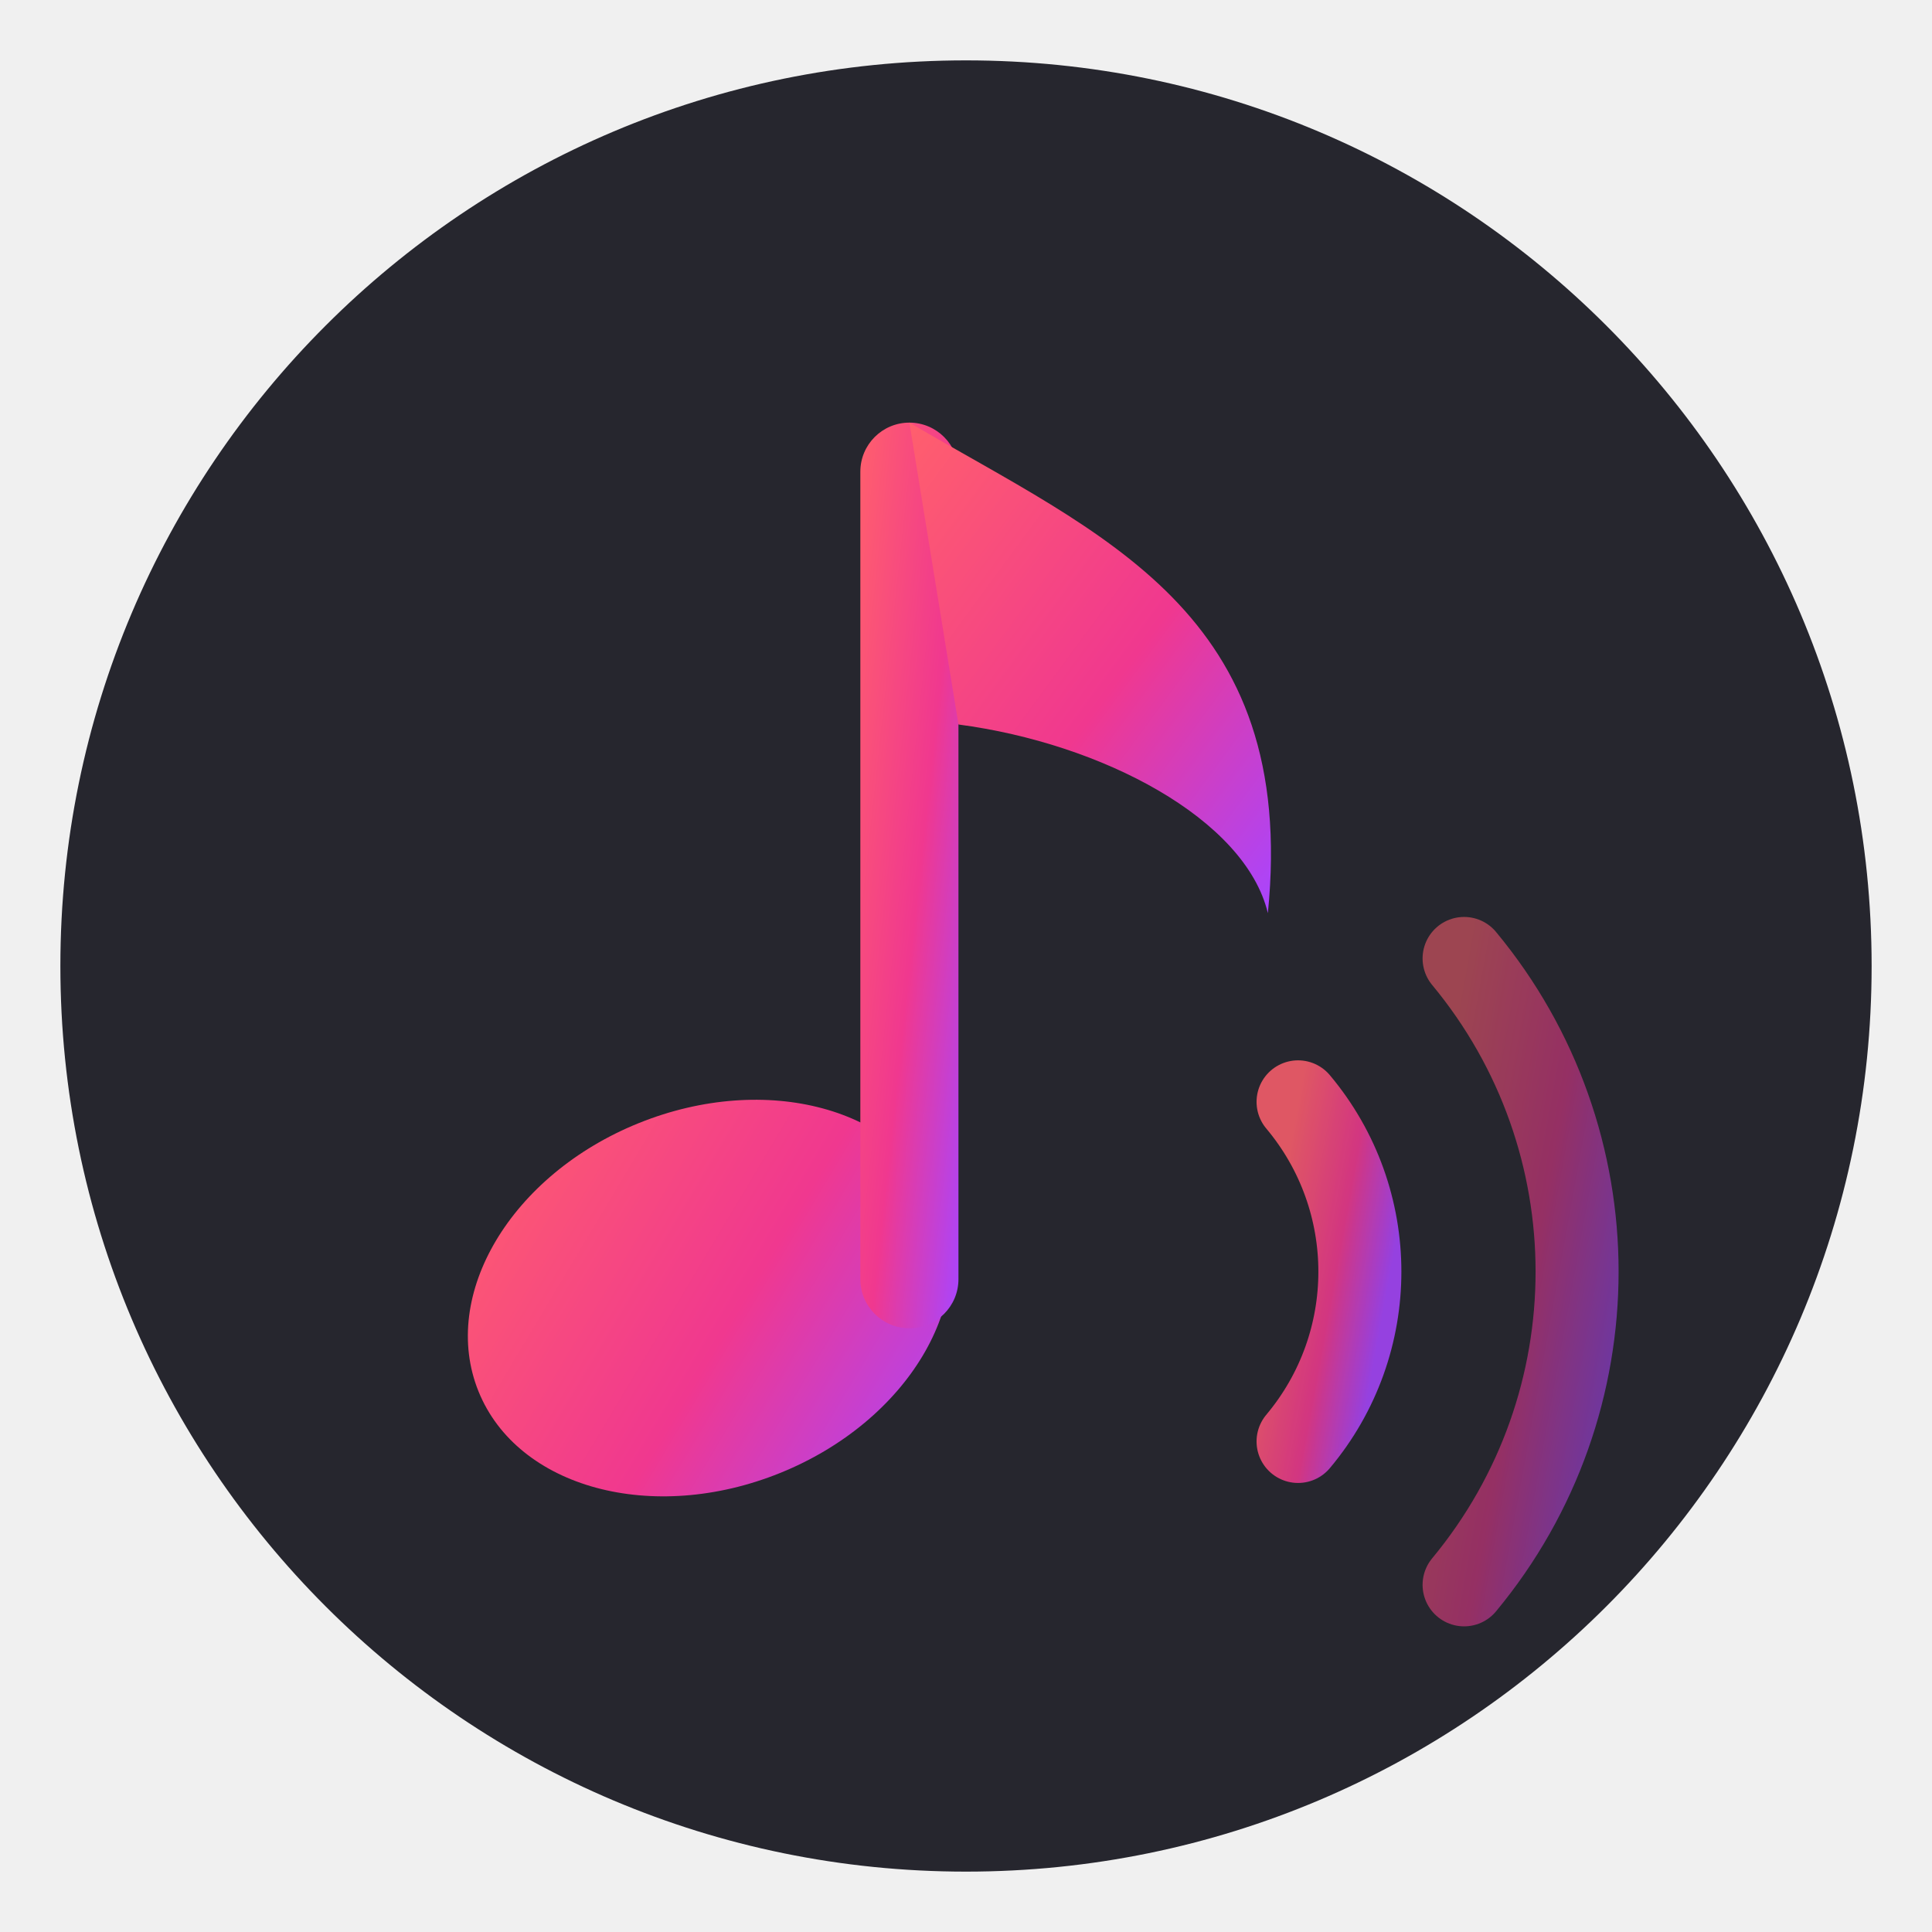
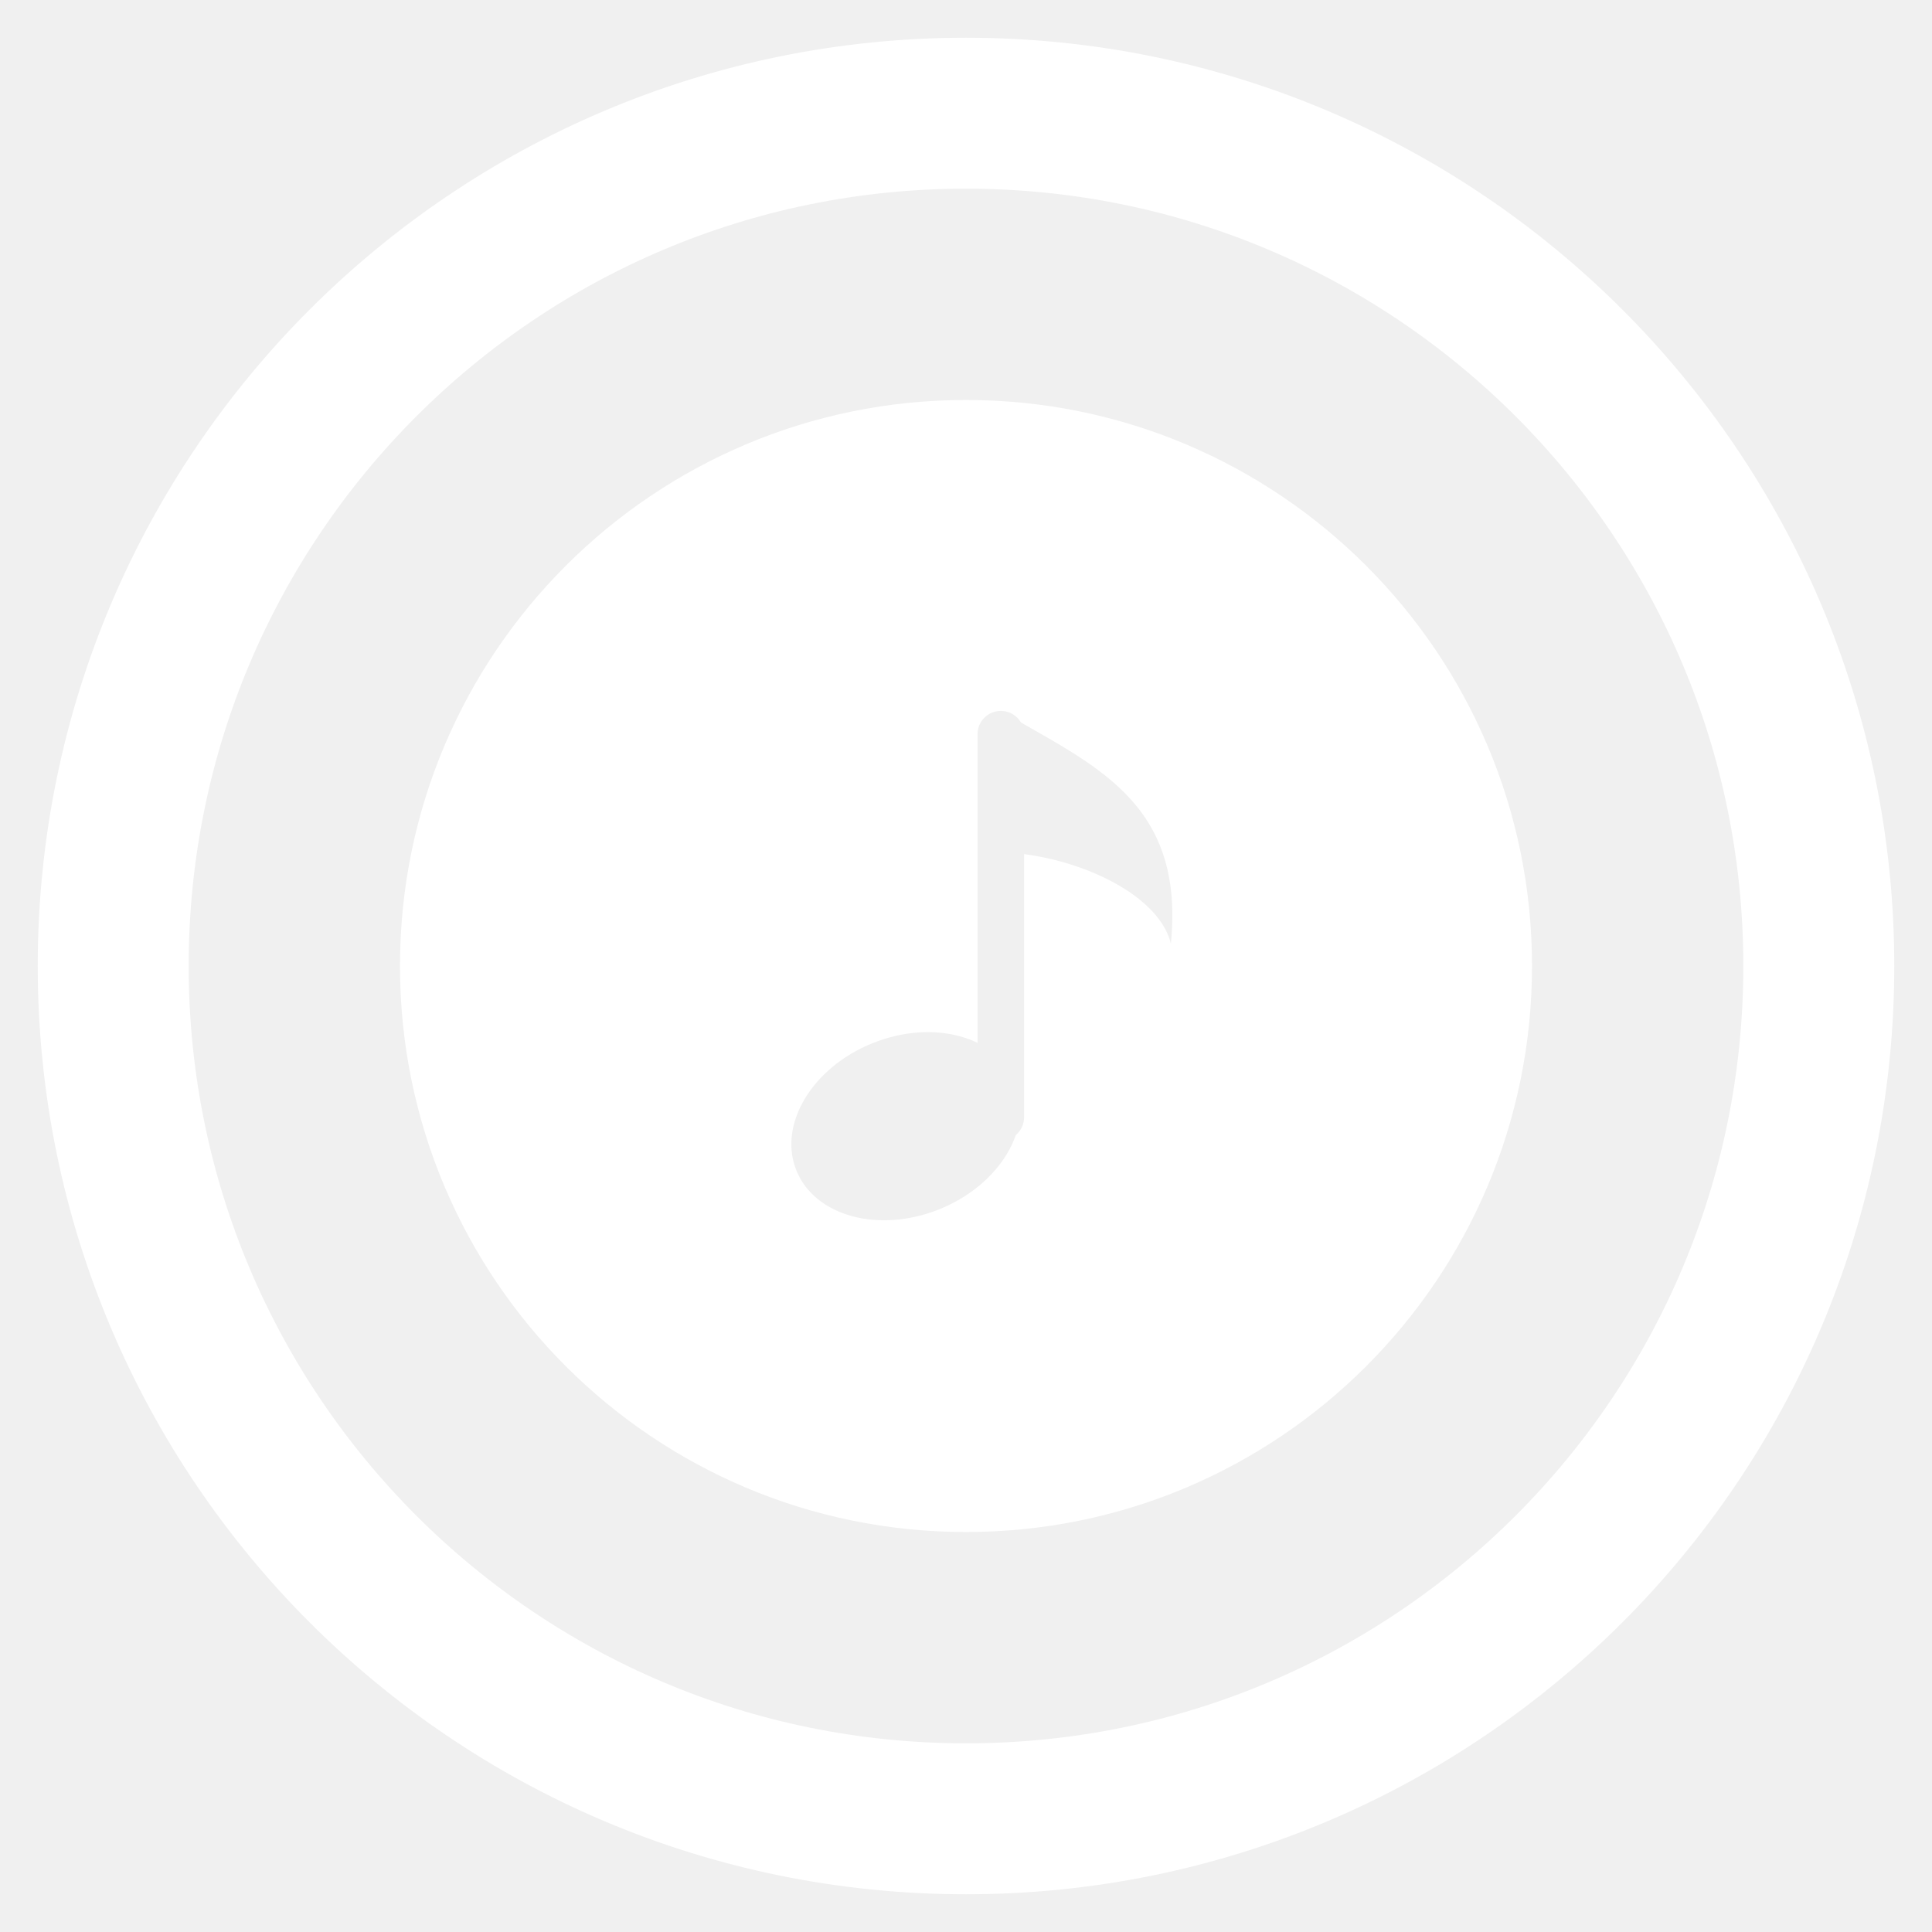
- <svg xmlns="http://www.w3.org/2000/svg" viewBox="0 0 512 512">
+ <svg xmlns="http://www.w3.org/2000/svg" viewBox="0 0 512 512" width="512" height="512">
  <defs>
-     <linearGradient id="g" x1="0" y1="0" x2="1" y2="1">
-       <stop offset="0" stop-color="#ff5f6d" />
-       <stop offset=".55" stop-color="#f0388f" />
-       <stop offset="1" stop-color="#a845ff" />
-     </linearGradient>
+     <mask id="m">
+       <rect width="512" height="512" fill="#fff" />
+       <g fill="#000">
+         <g transform="translate(147.10 131.47) scale(0.4744)">
+           <ellipse cx="196" cy="352" rx="66" ry="50" transform="rotate(-22 196 352)" />
+           <rect x="236" y="120" width="26" height="240" rx="13" />
+           <path d="M249 120 C 300 150, 352 170, 344 250 C 338 225, 300 205, 262 200 Z" />
+         </g>
+       </g>
+     </mask>
  </defs>
-   <circle cx="256" cy="256" r="240" fill="#26262e" />
-   <g transform="translate(-8 -8)">
-     <g fill="url(#g)">
-       <ellipse cx="196" cy="352" rx="66" ry="50" transform="rotate(-22 196 352)" />
-       <rect x="236" y="120" width="26" height="240" rx="13" />
-       <path d="M249 120 C 300 150, 352 170, 344 250 C 338 225, 300 205, 262 200 Z" />
-     </g>
-     <g fill="none" stroke="url(#g)" stroke-linecap="round" stroke-width="22">
-       <path d="M352 300 a 70 70 0 0 1 0 90" opacity=".85" />
-       <path d="M396 262 a 130 130 0 0 1 0 166" opacity=".55" />
-     </g>
-   </g>
+   <circle cx="256" cy="256" r="226" fill="none" stroke="#ffffff" stroke-width="40" />
+   <circle cx="256" cy="256" r="150" fill="#ffffff" mask="url(#m)" />
</svg>
